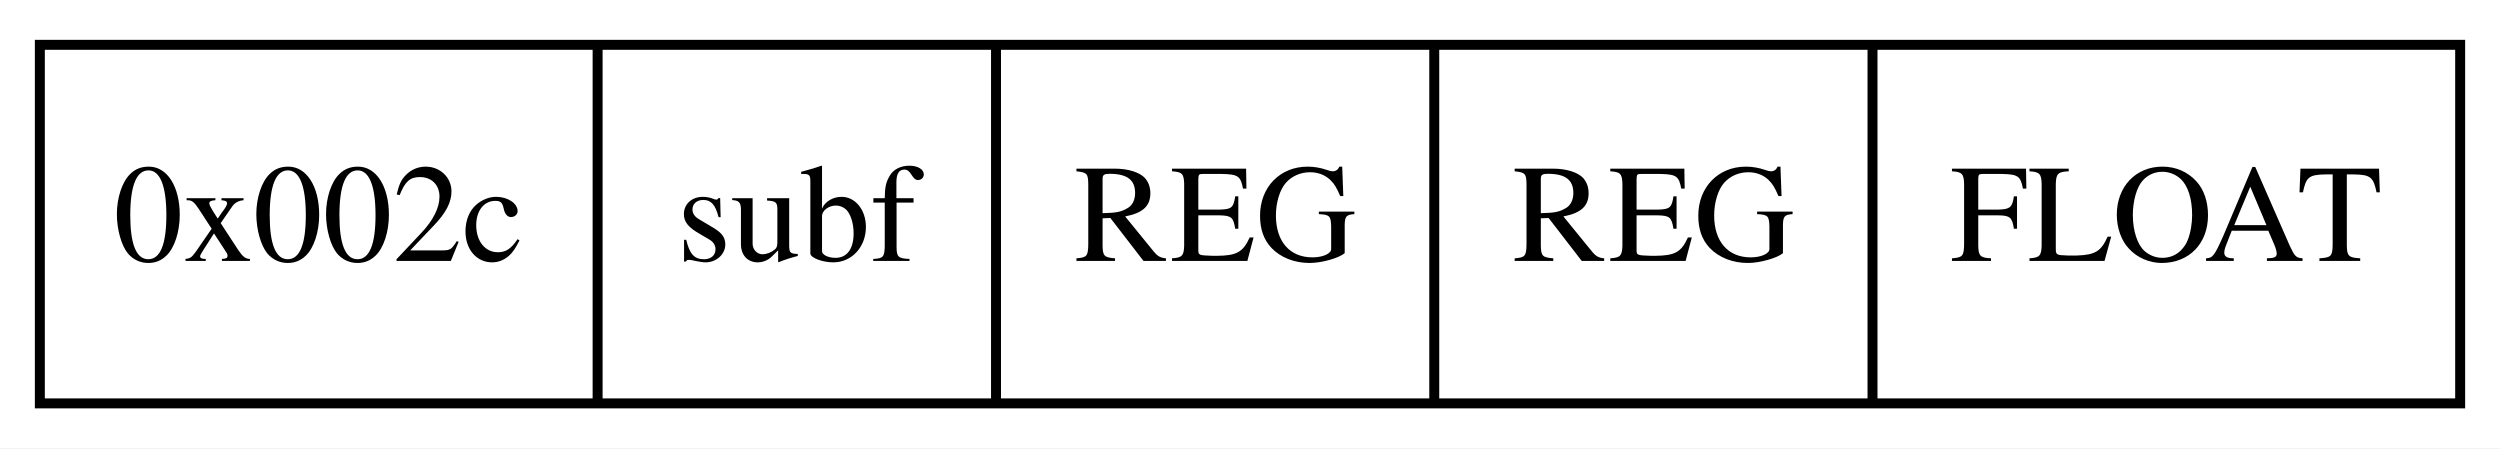
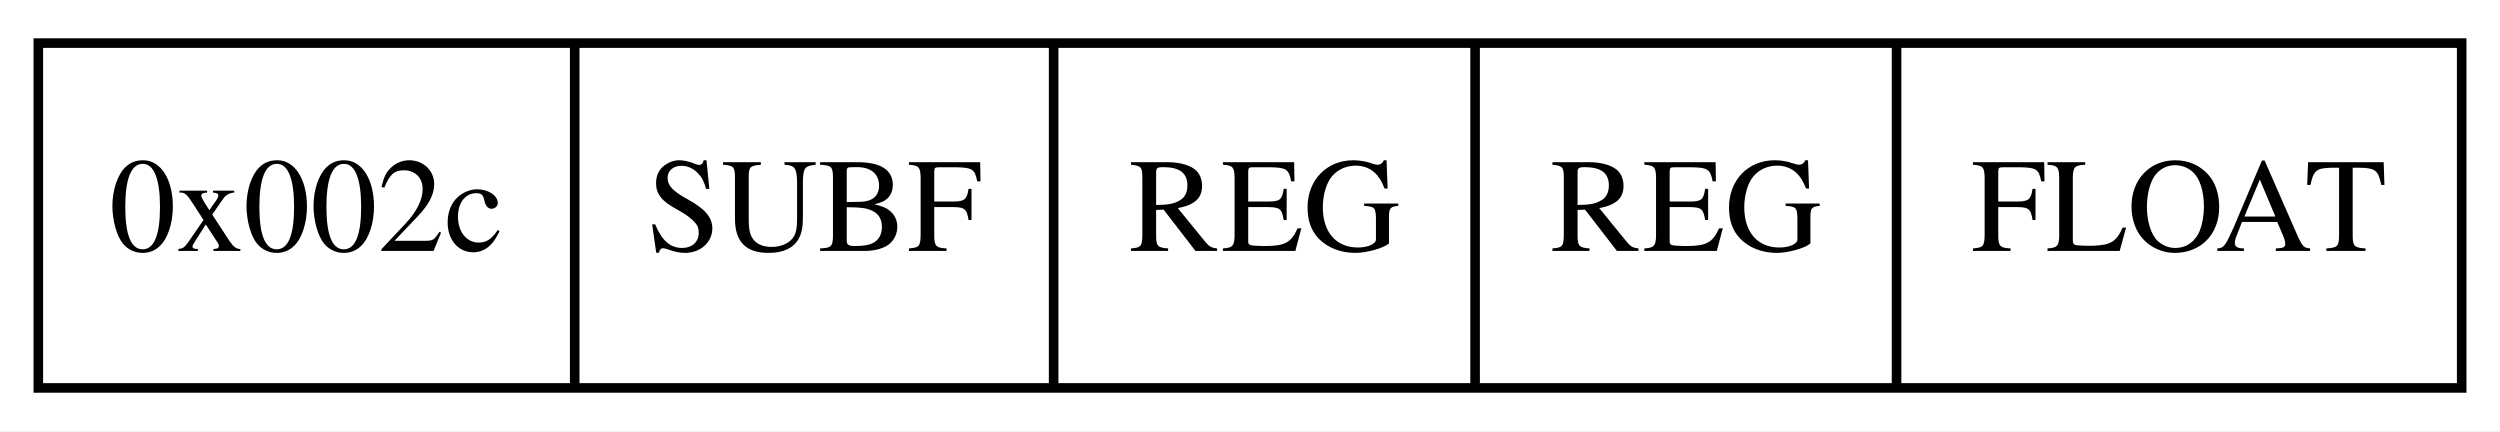
- <svg xmlns="http://www.w3.org/2000/svg" width="251pt" height="45pt" viewBox="0.00 0.00 251.00 45.00">
+ <svg xmlns="http://www.w3.org/2000/svg" width="261pt" height="45pt" viewBox="0.00 0.00 261.00 45.00">
  <g id="graph0" class="graph" transform="scale(1 1) rotate(0) translate(4 41)">
-     <polygon fill="white" stroke="none" points="-4,4 -4,-41 247,-41 247,4 -4,4" />
+     <polygon fill="white" stroke="none" points="-4,4 -4,-41 257,-41 257,4 -4,4" />
    <g id="node1" class="node">
-       <polygon fill="none" stroke="black" points="0,-0.5 0,-36.5 243,-36.5 243,-0.5 0,-0.5" />
+       <polygon fill="none" stroke="black" points="0,-0.5 0,-36.5 253,-36.5 253,-0.5 0,-0.5" />
      <text text-anchor="middle" x="28" y="-14.8" font-family="Times,serif" font-size="14.00">0x002c</text>
      <polyline fill="none" stroke="black" points="56,-0.5 56,-36.5" />
-       <text text-anchor="middle" x="76" y="-14.8" font-family="Times,serif" font-size="14.00">subf</text>
-       <polyline fill="none" stroke="black" points="96,-0.5 96,-36.5" />
-       <text text-anchor="middle" x="118" y="-14.8" font-family="Times,serif" font-size="14.00">REG</text>
-       <polyline fill="none" stroke="black" points="140,-0.5 140,-36.5" />
-       <text text-anchor="middle" x="162" y="-14.8" font-family="Times,serif" font-size="14.00">REG</text>
-       <polyline fill="none" stroke="black" points="184,-0.5 184,-36.5" />
-       <text text-anchor="middle" x="213.5" y="-14.8" font-family="Times,serif" font-size="14.00">FLOAT</text>
+       <text text-anchor="middle" x="81" y="-14.8" font-family="Times,serif" font-size="14.00">SUBF</text>
+       <polyline fill="none" stroke="black" points="106,-0.5 106,-36.5" />
+       <text text-anchor="middle" x="128" y="-14.8" font-family="Times,serif" font-size="14.00">REG</text>
+       <polyline fill="none" stroke="black" points="150,-0.5 150,-36.5" />
+       <text text-anchor="middle" x="172" y="-14.8" font-family="Times,serif" font-size="14.00">REG</text>
+       <polyline fill="none" stroke="black" points="194,-0.5 194,-36.5" />
+       <text text-anchor="middle" x="223.5" y="-14.8" font-family="Times,serif" font-size="14.00">FLOAT</text>
    </g>
  </g>
</svg>
